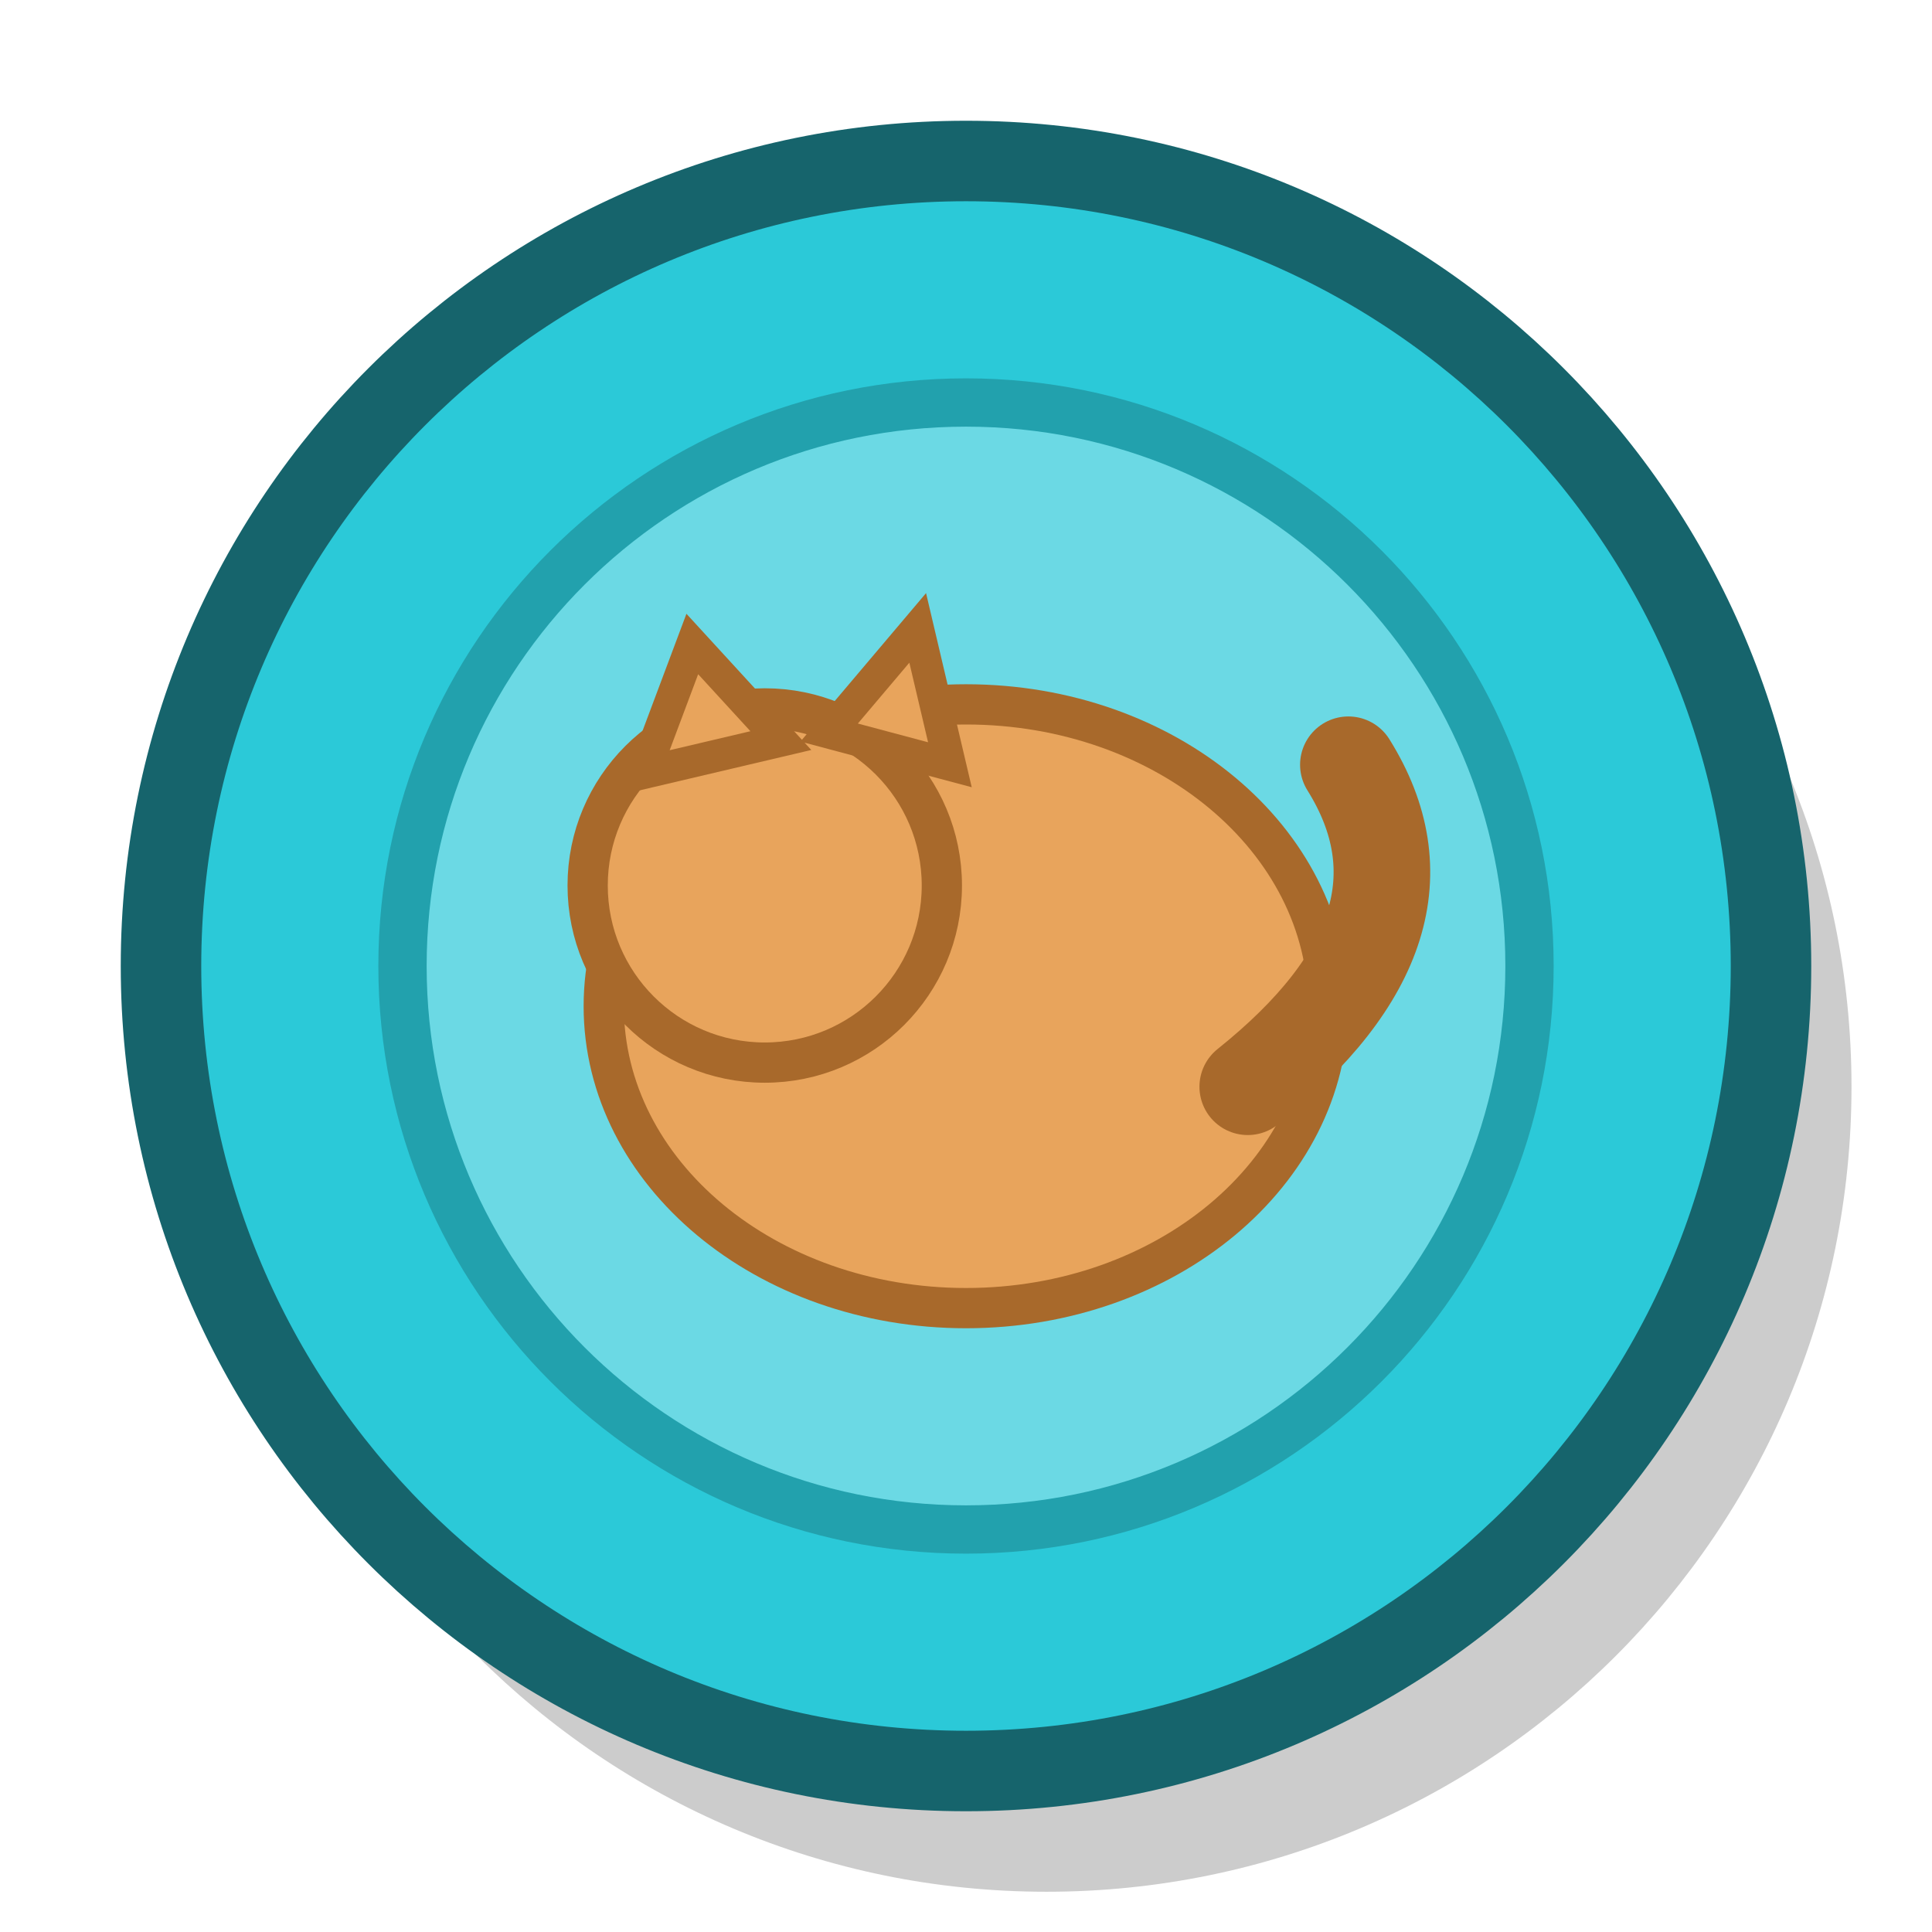
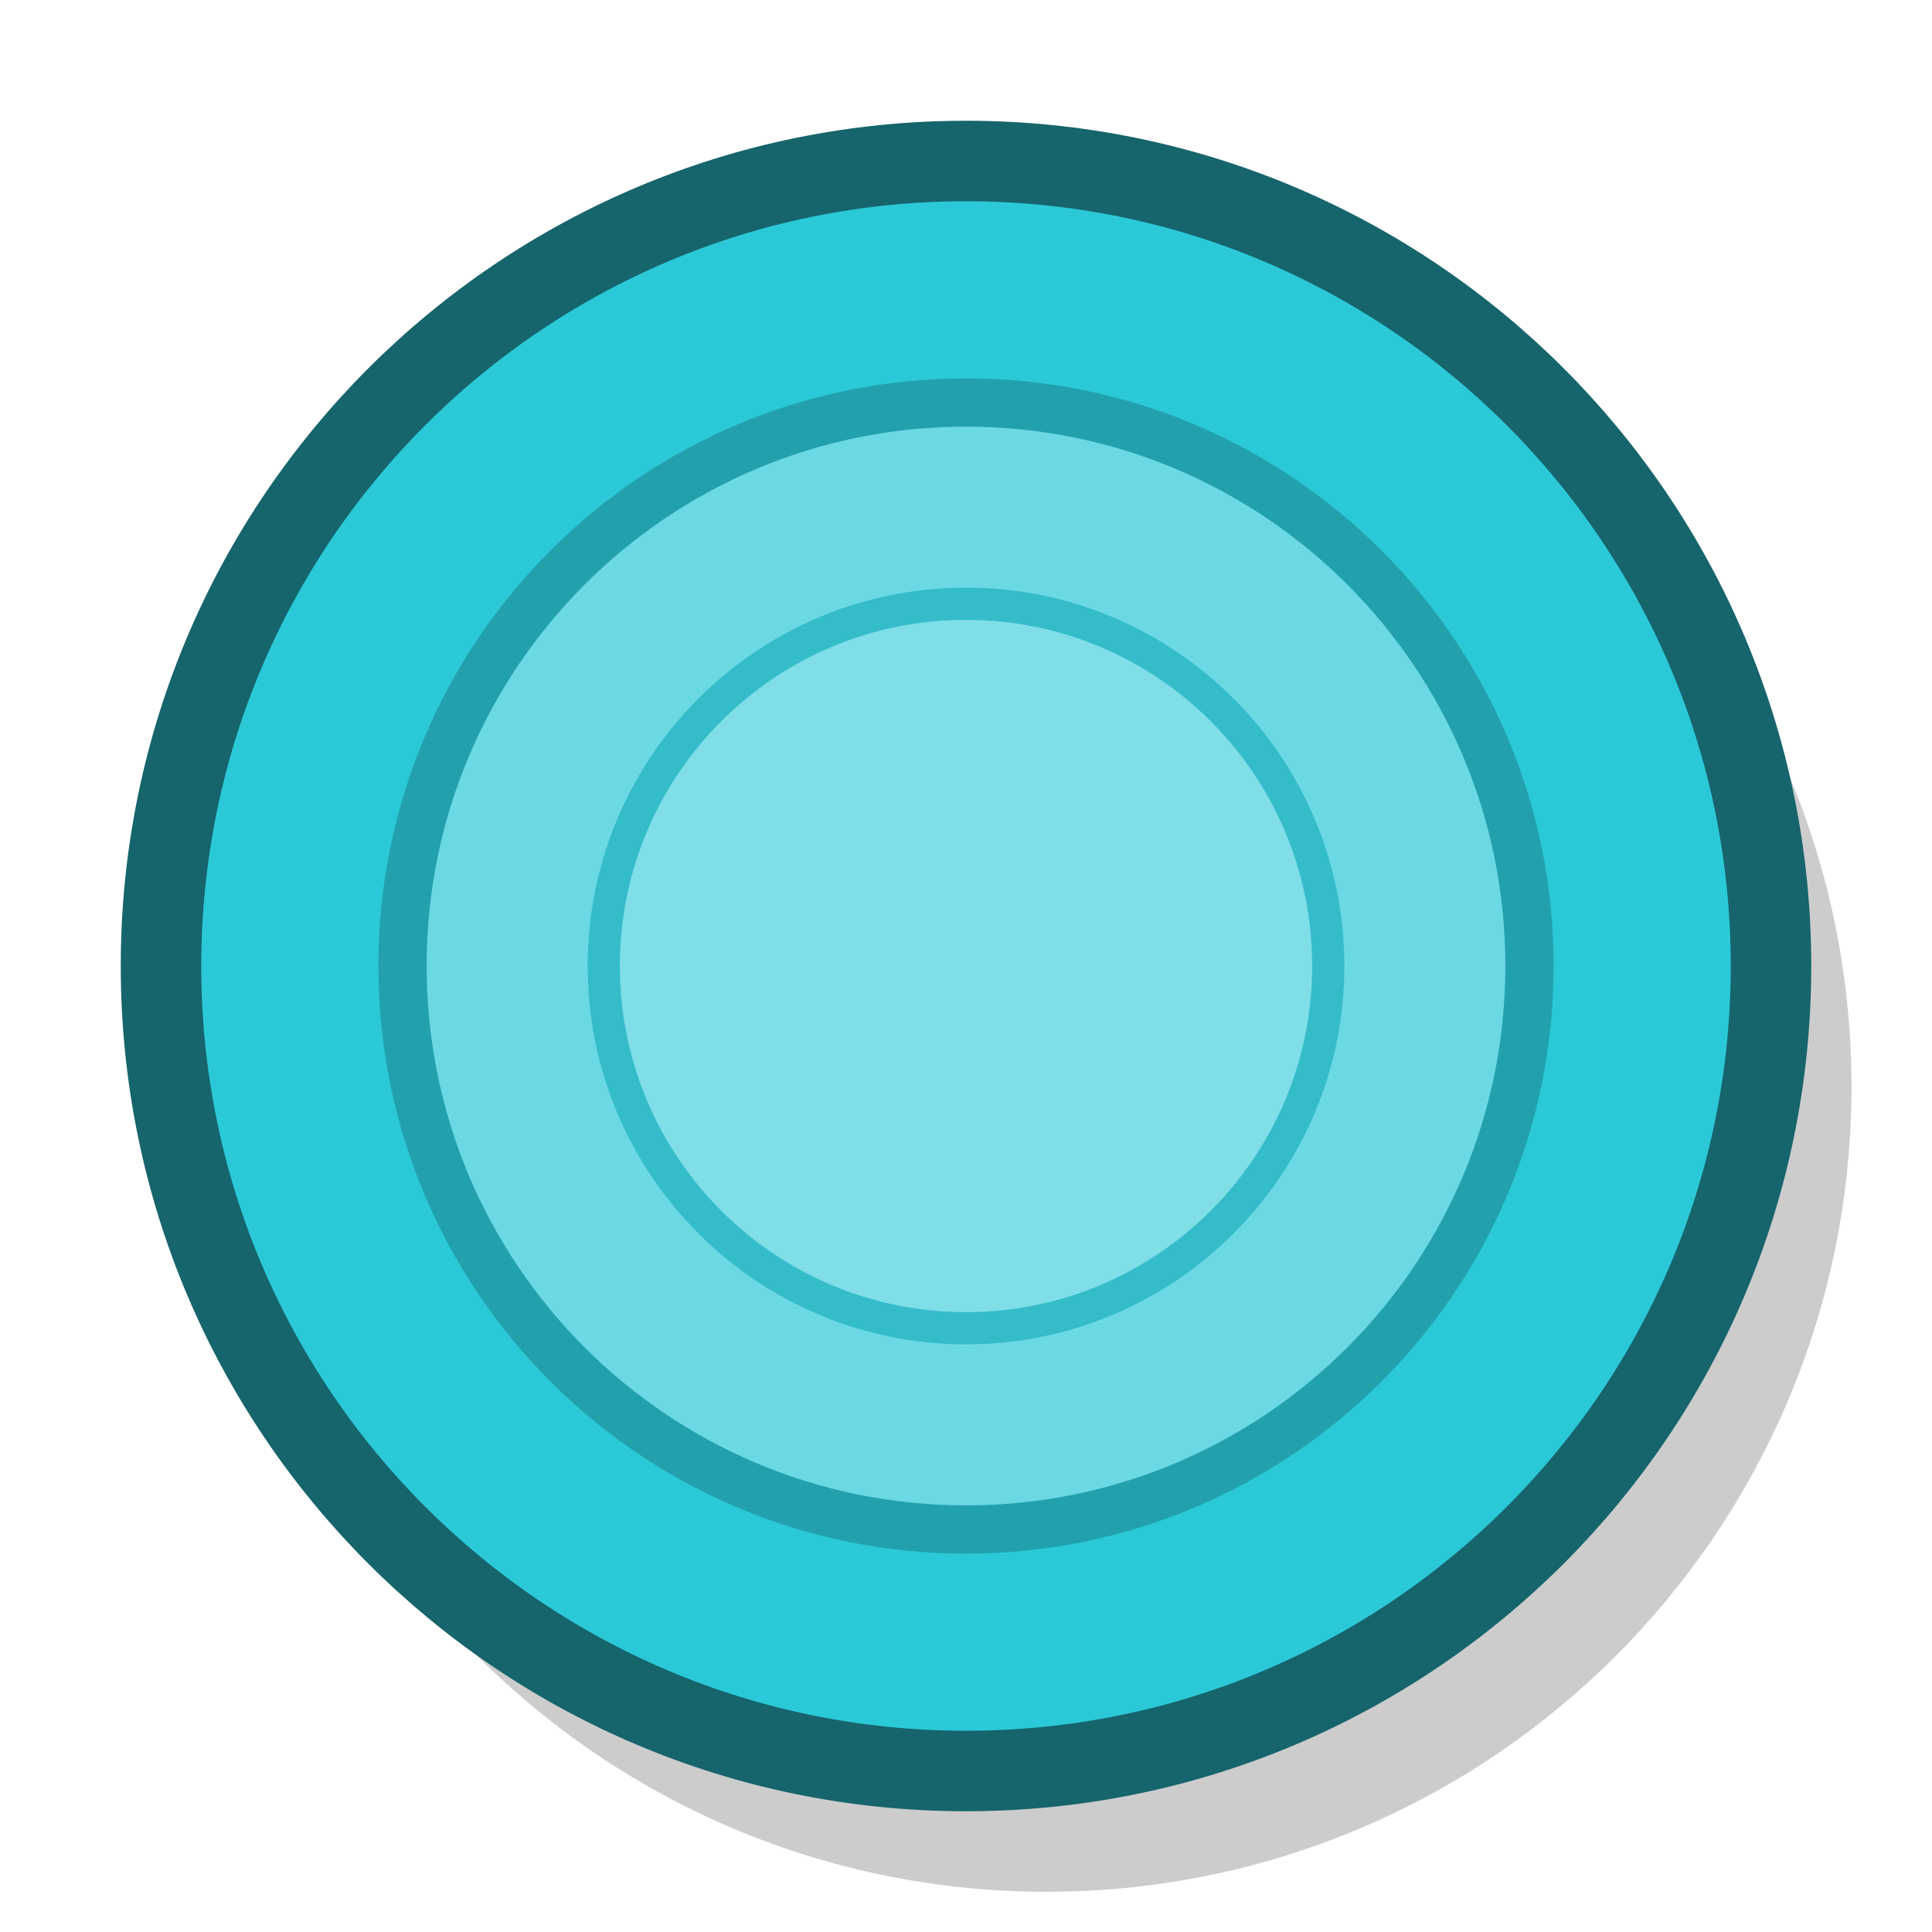
<svg xmlns="http://www.w3.org/2000/svg" width="96" height="96" viewBox="0 0 48 48">
  <circle cx="26" cy="27" r="20" fill="#000" opacity="0.2" />
  <circle cx="24" cy="24" r="20" fill="#2bc9d8" stroke="#16646c" stroke-width="2" />
  <circle cx="24" cy="24" r="14" fill="#6bd9e4" stroke="#22a1ad" stroke-width="1.2" />
-   <ellipse cx="24" cy="25" rx="9" ry="7.5" fill="#e8a45c" stroke="#a8692b" stroke-width="1" />
-   <circle cx="19" cy="22" r="4.4" fill="#e8a45c" stroke="#a8692b" stroke-width="1" />
-   <path d="M16 19.2 l1.2 -3.2 l2.2 2.4z M20.6 18.2 l2.2 -2.6 l.8 3.4z" fill="#e8a45c" stroke="#a8692b" stroke-width=".8" />
-   <path d="M31 27 Q36 23 33.5 19" fill="none" stroke="#a8692b" stroke-width="2.4" stroke-linecap="round" />
+   <circle cx="24" cy="24" r="9" fill="#84e0e8" stroke="#27b5c2" stroke-width="0.8" opacity="0.8" />
</svg>
